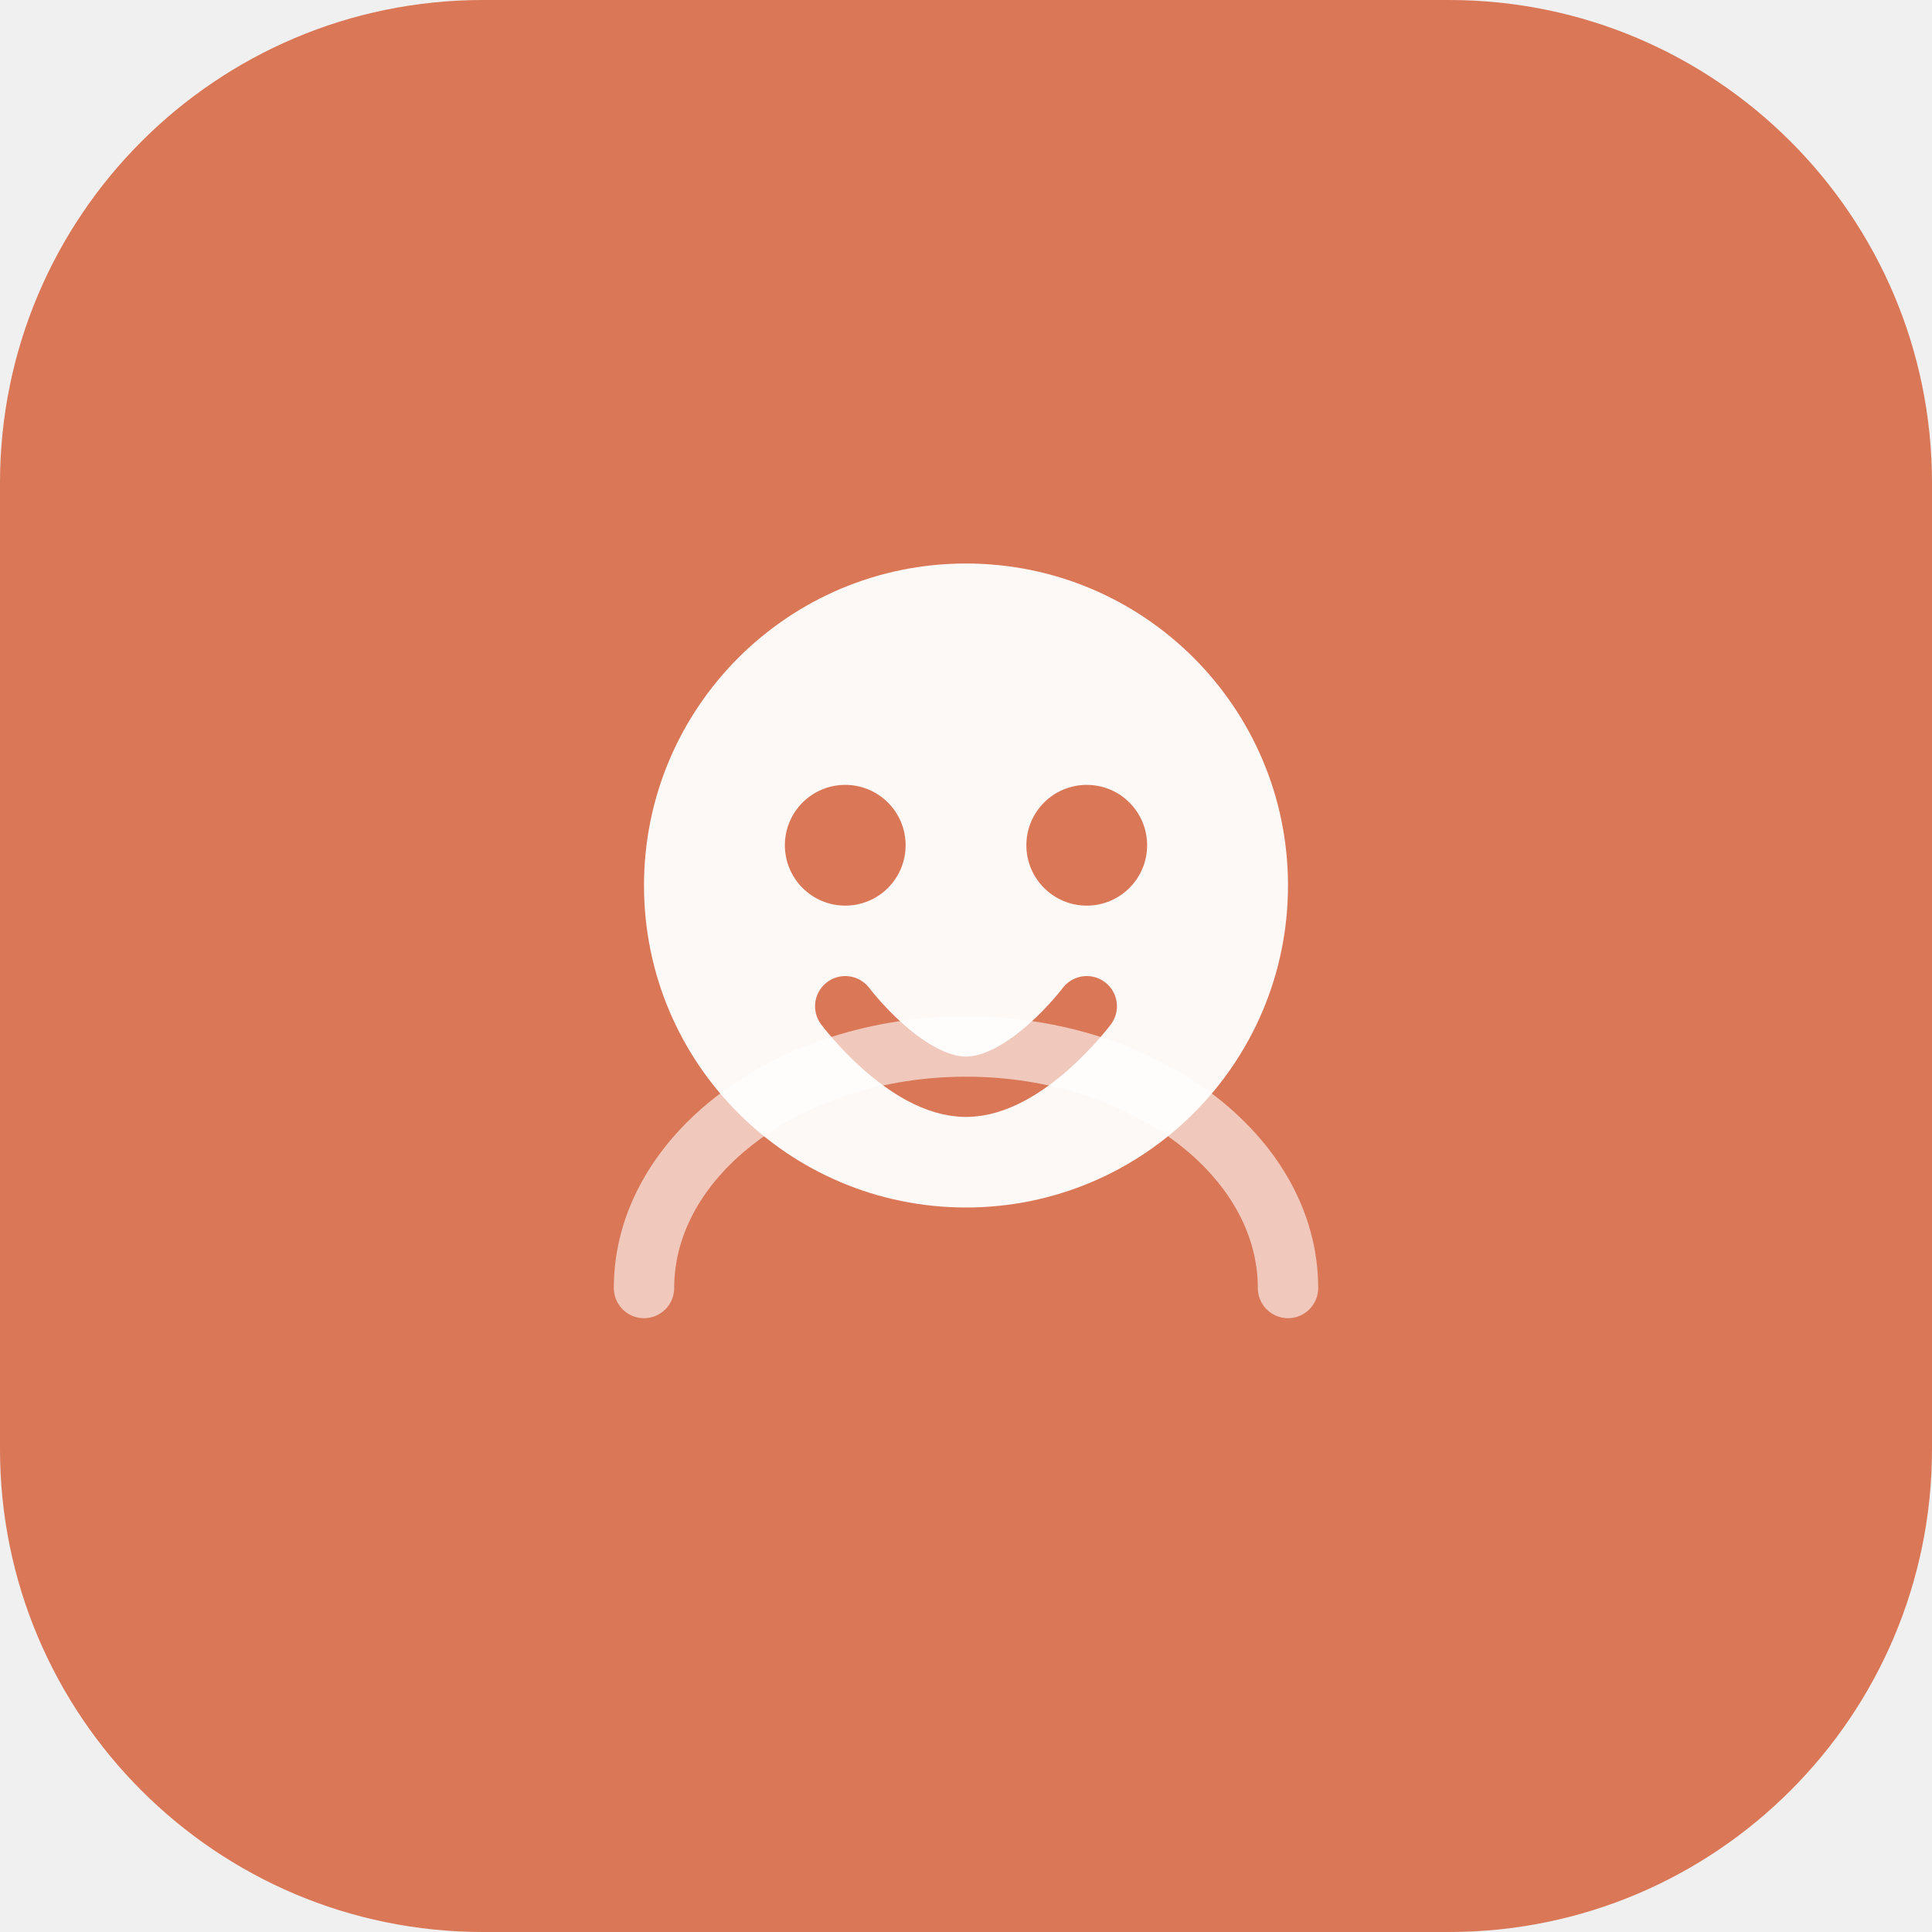
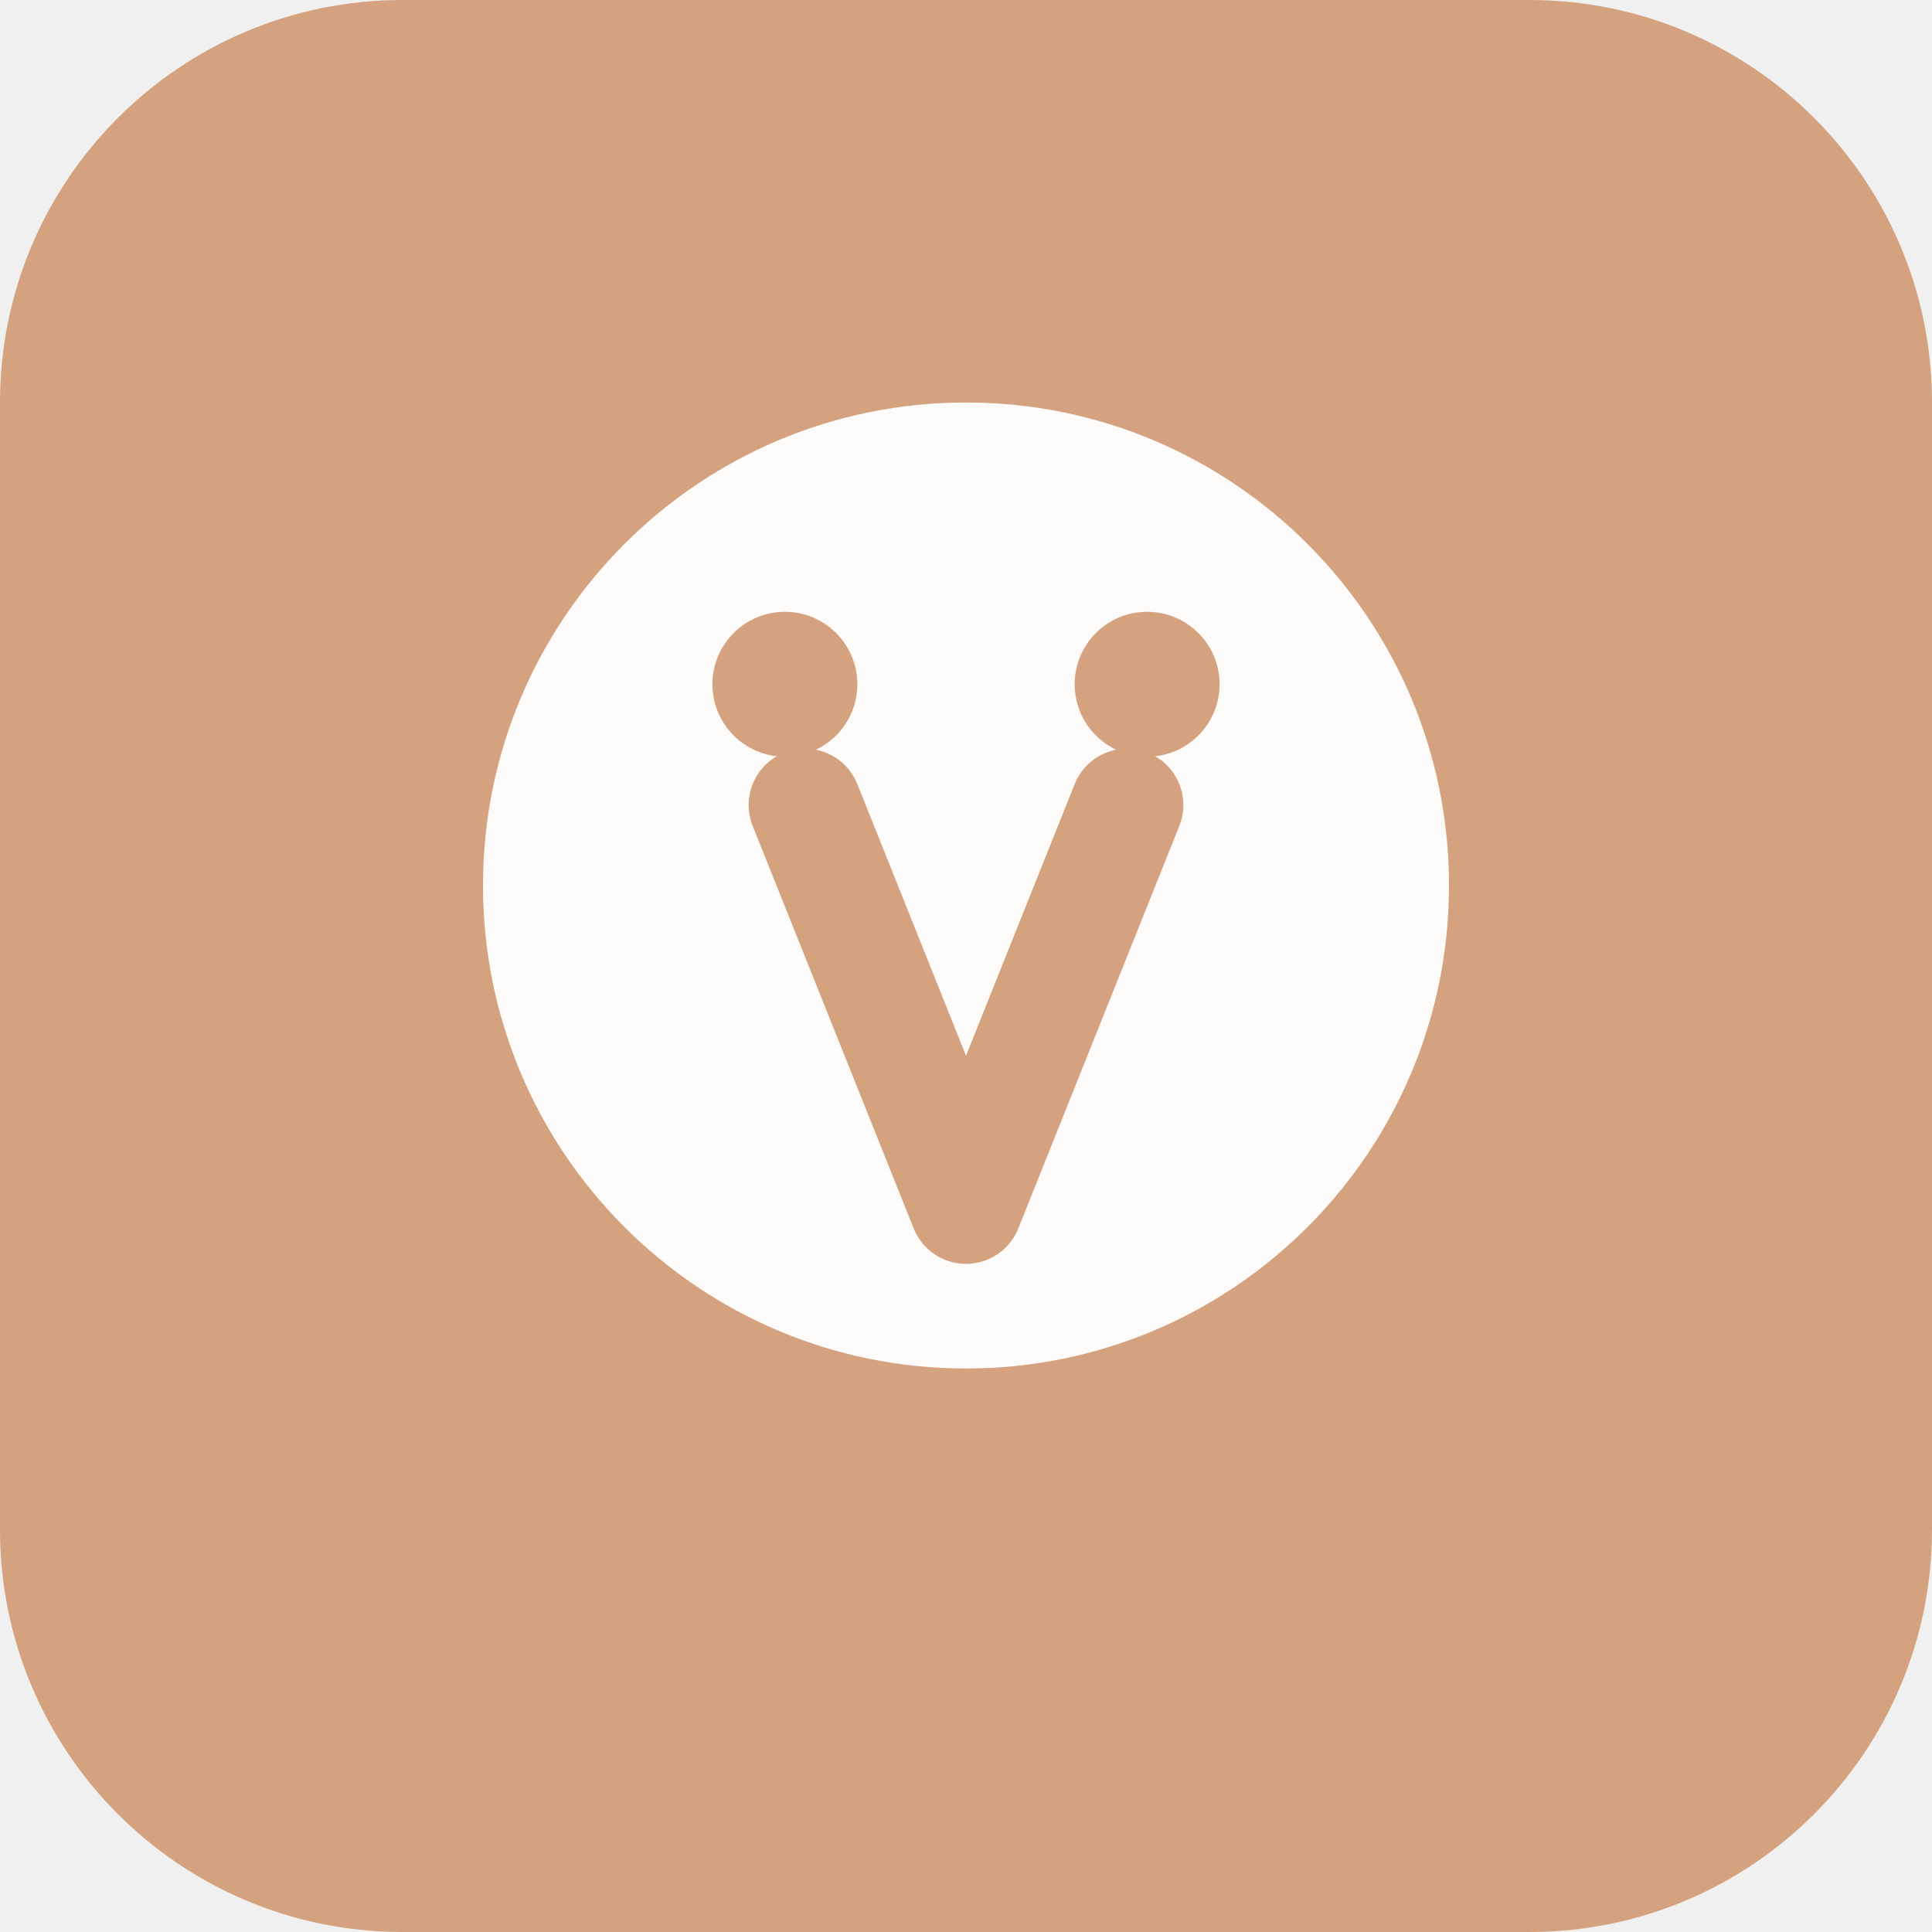
<svg xmlns="http://www.w3.org/2000/svg" width="48" height="48" viewBox="0 0 48 48" fill="none">
-   <rect width="48" height="48" rx="12" fill="#D97757" />
-   <circle cx="24" cy="22" r="8" fill="#FFF" fill-opacity="0.95" />
-   <circle cx="21" cy="21" r="1.5" fill="#D97757" />
-   <circle cx="27" cy="21" r="1.5" fill="#D97757" />
-   <path d="M21 25c0 0 1.5 2 3 2s3-2 3-2" stroke="#D97757" stroke-width="1.5" stroke-linecap="round" />
-   <path d="M16 32c0-3.3 3.6-6 8-6s8 2.7 8 6" stroke="#FFF" stroke-opacity="0.6" stroke-width="1.5" stroke-linecap="round" />
+   <rect width="48" height="48" rx="10" fill="#D4A27F" />
+   <g transform="translate(24, 22)">
+     <circle cx="0" cy="0" r="12" fill="#FFFFFF" fill-opacity="0.95" />
+     <path d="M-4 -2L0 8L4 -2" stroke="#D4A27F" stroke-width="2.8" stroke-linecap="round" stroke-linejoin="round" />
+     <circle cx="-4.5" cy="-5" r="1.8" fill="#D4A27F" />
+     <circle cx="4.5" cy="-5" r="1.8" fill="#D4A27F" />
+   </g>
</svg>
